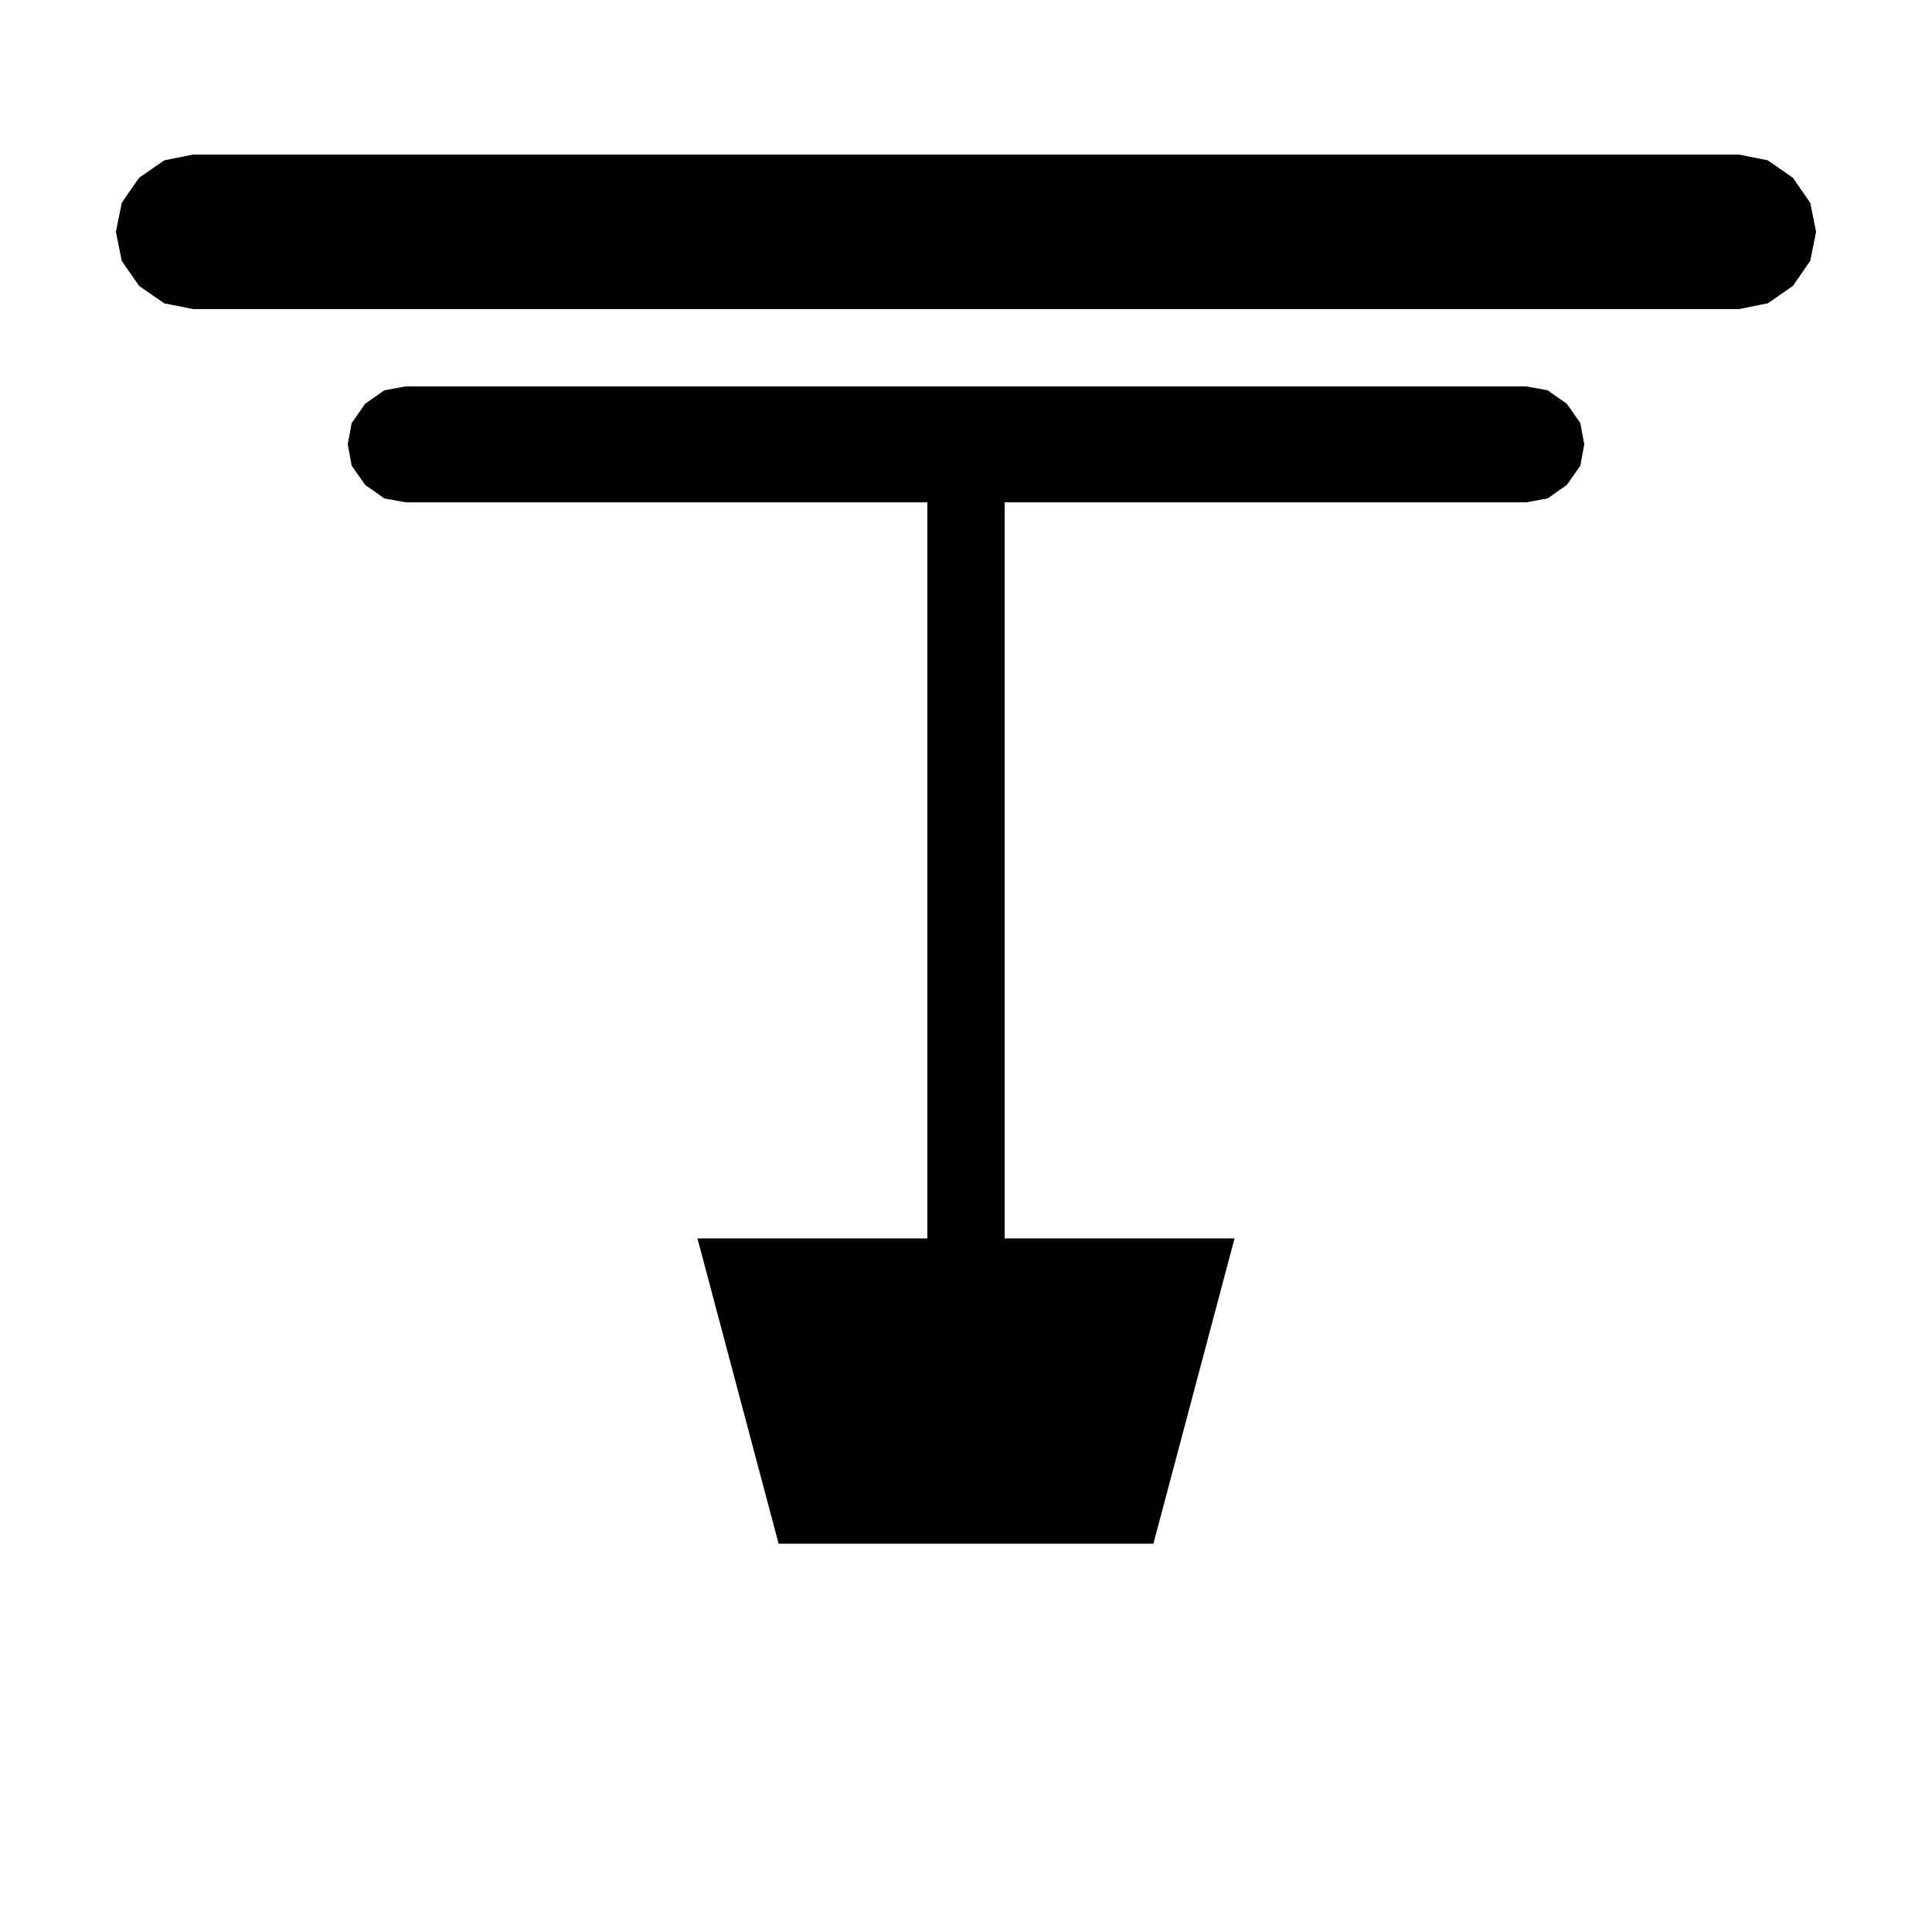
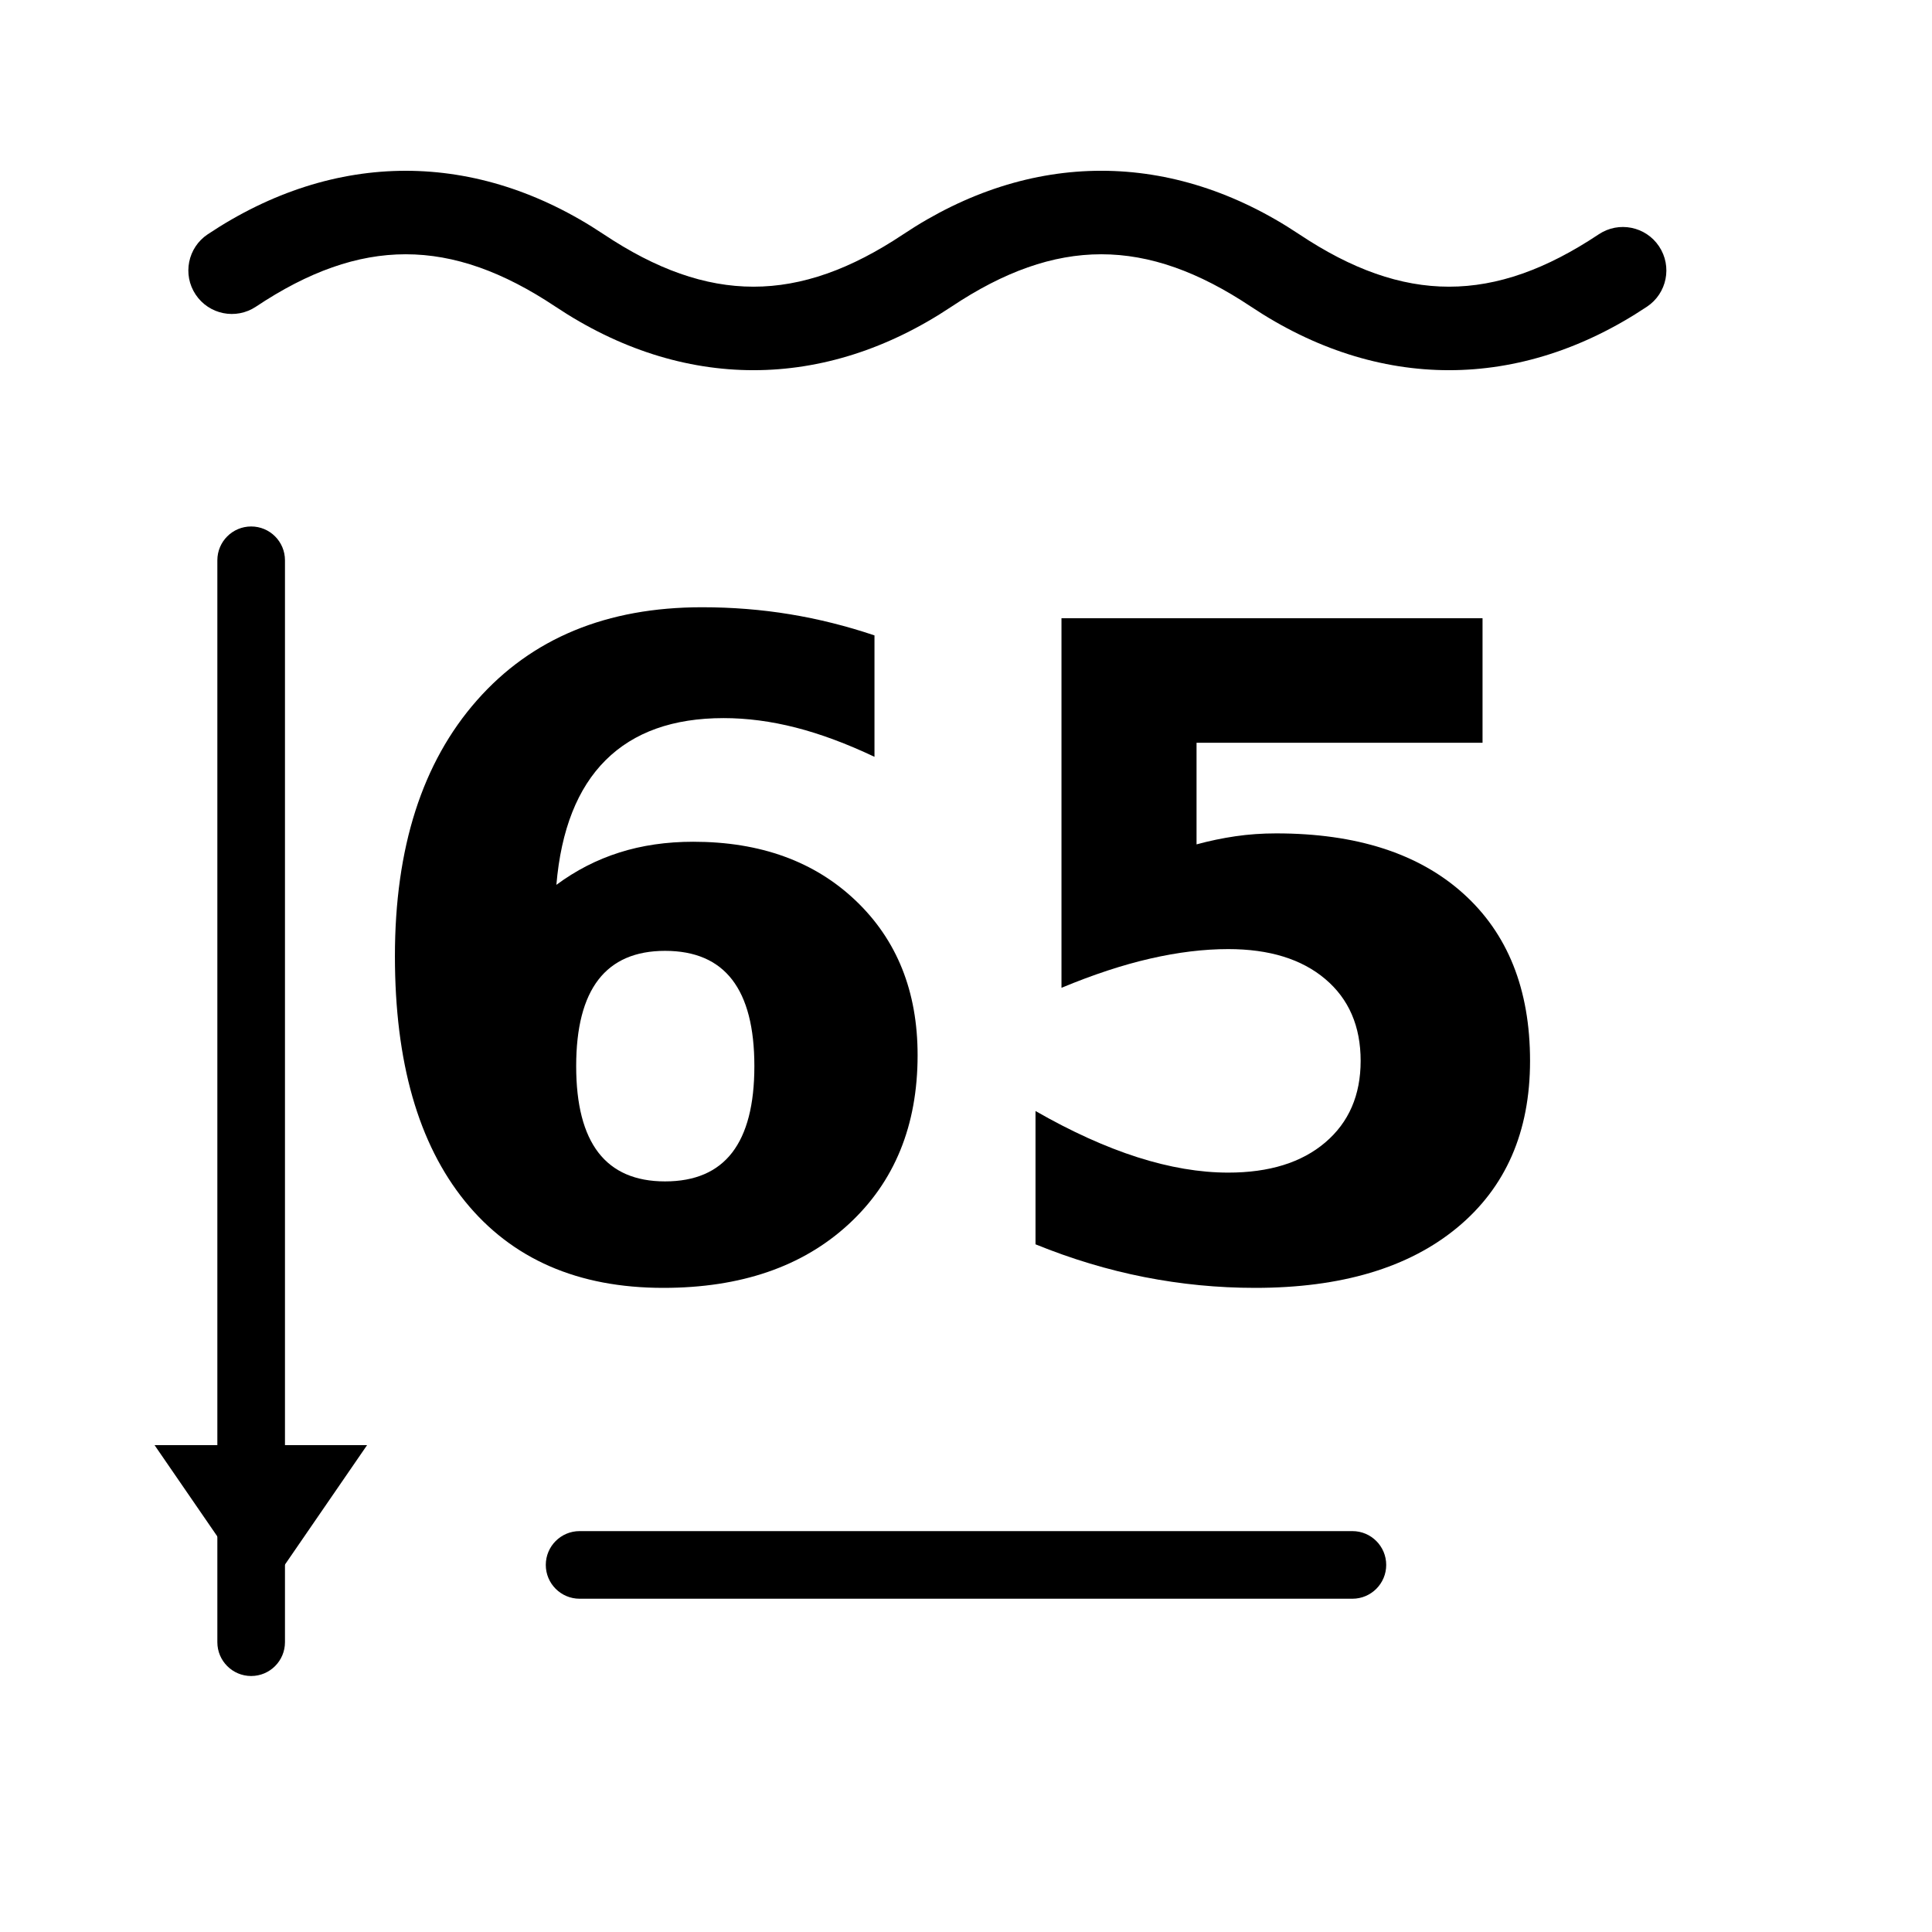
<svg xmlns="http://www.w3.org/2000/svg" viewBox="0 0 100 100" fill="currentColor">
-   <path d="M6 12L6.3 10.5L7.2 9.2L8.5 8.3L10 8L90 8L91.5 8.3L92.8 9.2L93.7 10.5L94 12L94 12L93.7 13.5L92.8 14.8L91.5 15.7L90 16L10 16L8.5 15.7L7.2 14.8L6.3 13.5L6 12ZM18 23L18.2 21.9L18.9 20.9L19.9 20.2L21 20L79 20L80.1 20.2L81.1 20.9L81.8 21.9L82 23L82 23L81.8 24.1L81.1 25.1L80.1 25.8L79 26L21 26L19.9 25.8L18.9 25.1L18.2 24.1L18 23ZM52 20L52 64.1L48 64.1L48 20ZM36.1 64.1L63.9 64.1L59.7 79.9L40.3 79.9Z" />
+   <path fill="currentColor" d="M21 8.84C17.52 8.84 14.04 9.935 10.752 12.127A2.25 2.25 0 0 0 10.127 15.248A2.25 2.25 0 0 0 13.248 15.873C18.672 12.257 23.328 12.257 28.752 15.873C35.328 20.257 42.672 20.257 49.248 15.873C54.672 12.257 59.328 12.257 64.752 15.873C71.328 20.257 78.672 20.257 85.248 15.873A2.25 2.25 0 0 0 85.873 12.752A2.25 2.25 0 0 0 82.752 12.127C77.328 15.743 72.672 15.743 67.248 12.127C60.672 7.743 53.328 7.743 46.752 12.127C41.328 15.743 36.672 15.743 31.248 12.127C27.96 9.935 24.48 8.84 21 8.84Z" />
+   <path d="M34.423 49.216C32.89 49.216 31.74 49.714 30.973 50.708C30.207 51.702 29.823 53.194 29.823 55.183C29.823 57.172 30.207 58.663 30.973 59.658C31.74 60.652 32.89 61.149 34.423 61.149C35.972 61.149 37.13 60.652 37.896 59.658C38.663 58.663 39.046 57.172 39.046 55.183C39.046 53.194 38.663 51.702 37.896 50.708C37.13 49.714 35.972 49.216 34.423 49.216ZM45.263 32.888L45.263 39.173C43.821 38.49 42.462 37.985 41.187 37.659C39.912 37.333 38.667 37.169 37.452 37.169C34.841 37.169 32.807 37.894 31.349 39.344C29.892 40.794 29.041 42.946 28.798 45.8C29.8 45.056 30.886 44.498 32.055 44.127C33.224 43.755 34.499 43.569 35.881 43.569C39.358 43.569 42.162 44.586 44.295 46.62C46.429 48.655 47.495 51.319 47.495 54.614C47.495 58.257 46.303 61.176 43.92 63.37C41.536 65.564 38.34 66.66 34.332 66.66C29.914 66.66 26.495 65.169 24.073 62.186C21.652 59.202 20.441 54.97 20.441 49.49C20.441 43.872 21.856 39.458 24.688 36.247C27.519 33.036 31.402 31.431 36.336 31.431C37.9 31.431 39.418 31.552 40.891 31.795C42.364 32.038 43.821 32.402 45.263 32.888Z" />
+   <path d="M54.942 32L76.736 32L76.736 38.445L61.933 38.445L61.933 43.705C62.601 43.523 63.273 43.383 63.948 43.284C64.624 43.185 65.326 43.136 66.055 43.136C70.2 43.136 73.426 44.172 75.733 46.244C78.041 48.317 79.195 51.205 79.195 54.91C79.195 58.584 77.939 61.461 75.426 63.541C72.913 65.62 69.425 66.66 64.962 66.66C63.034 66.66 61.125 66.474 59.234 66.102C57.344 65.731 55.466 65.165 53.598 64.406L53.598 57.506C55.45 58.568 57.208 59.365 58.87 59.897C60.533 60.428 62.1 60.694 63.573 60.694C65.698 60.694 67.372 60.174 68.594 59.134C69.816 58.094 70.427 56.686 70.427 54.91C70.427 53.118 69.816 51.706 68.594 50.674C67.372 49.641 65.698 49.125 63.573 49.125C62.313 49.125 60.969 49.288 59.542 49.615C58.115 49.941 56.581 50.446 54.942 51.129Z" />
+   <path fill="currentColor" d="M13 27.25A1.75 1.75 0 0 0 11.25 29L11.25 85A1.75 1.75 0 0 0 13 86.75A1.75 1.75 0 0 0 14.75 85L14.75 29A1.75 1.75 0 0 0 13 27.25Z" />
+   <path d="M8 74.8L19 74.8L13.5 82.8Z" />
+   <path fill="currentColor" d="M30 79.25A1.75 1.75 0 0 0 28.25 81A1.75 1.75 0 0 0 30 82.75L70 82.75A1.75 1.75 0 0 0 71.75 81A1.75 1.75 0 0 0 70 79.25Z" />
</svg>
